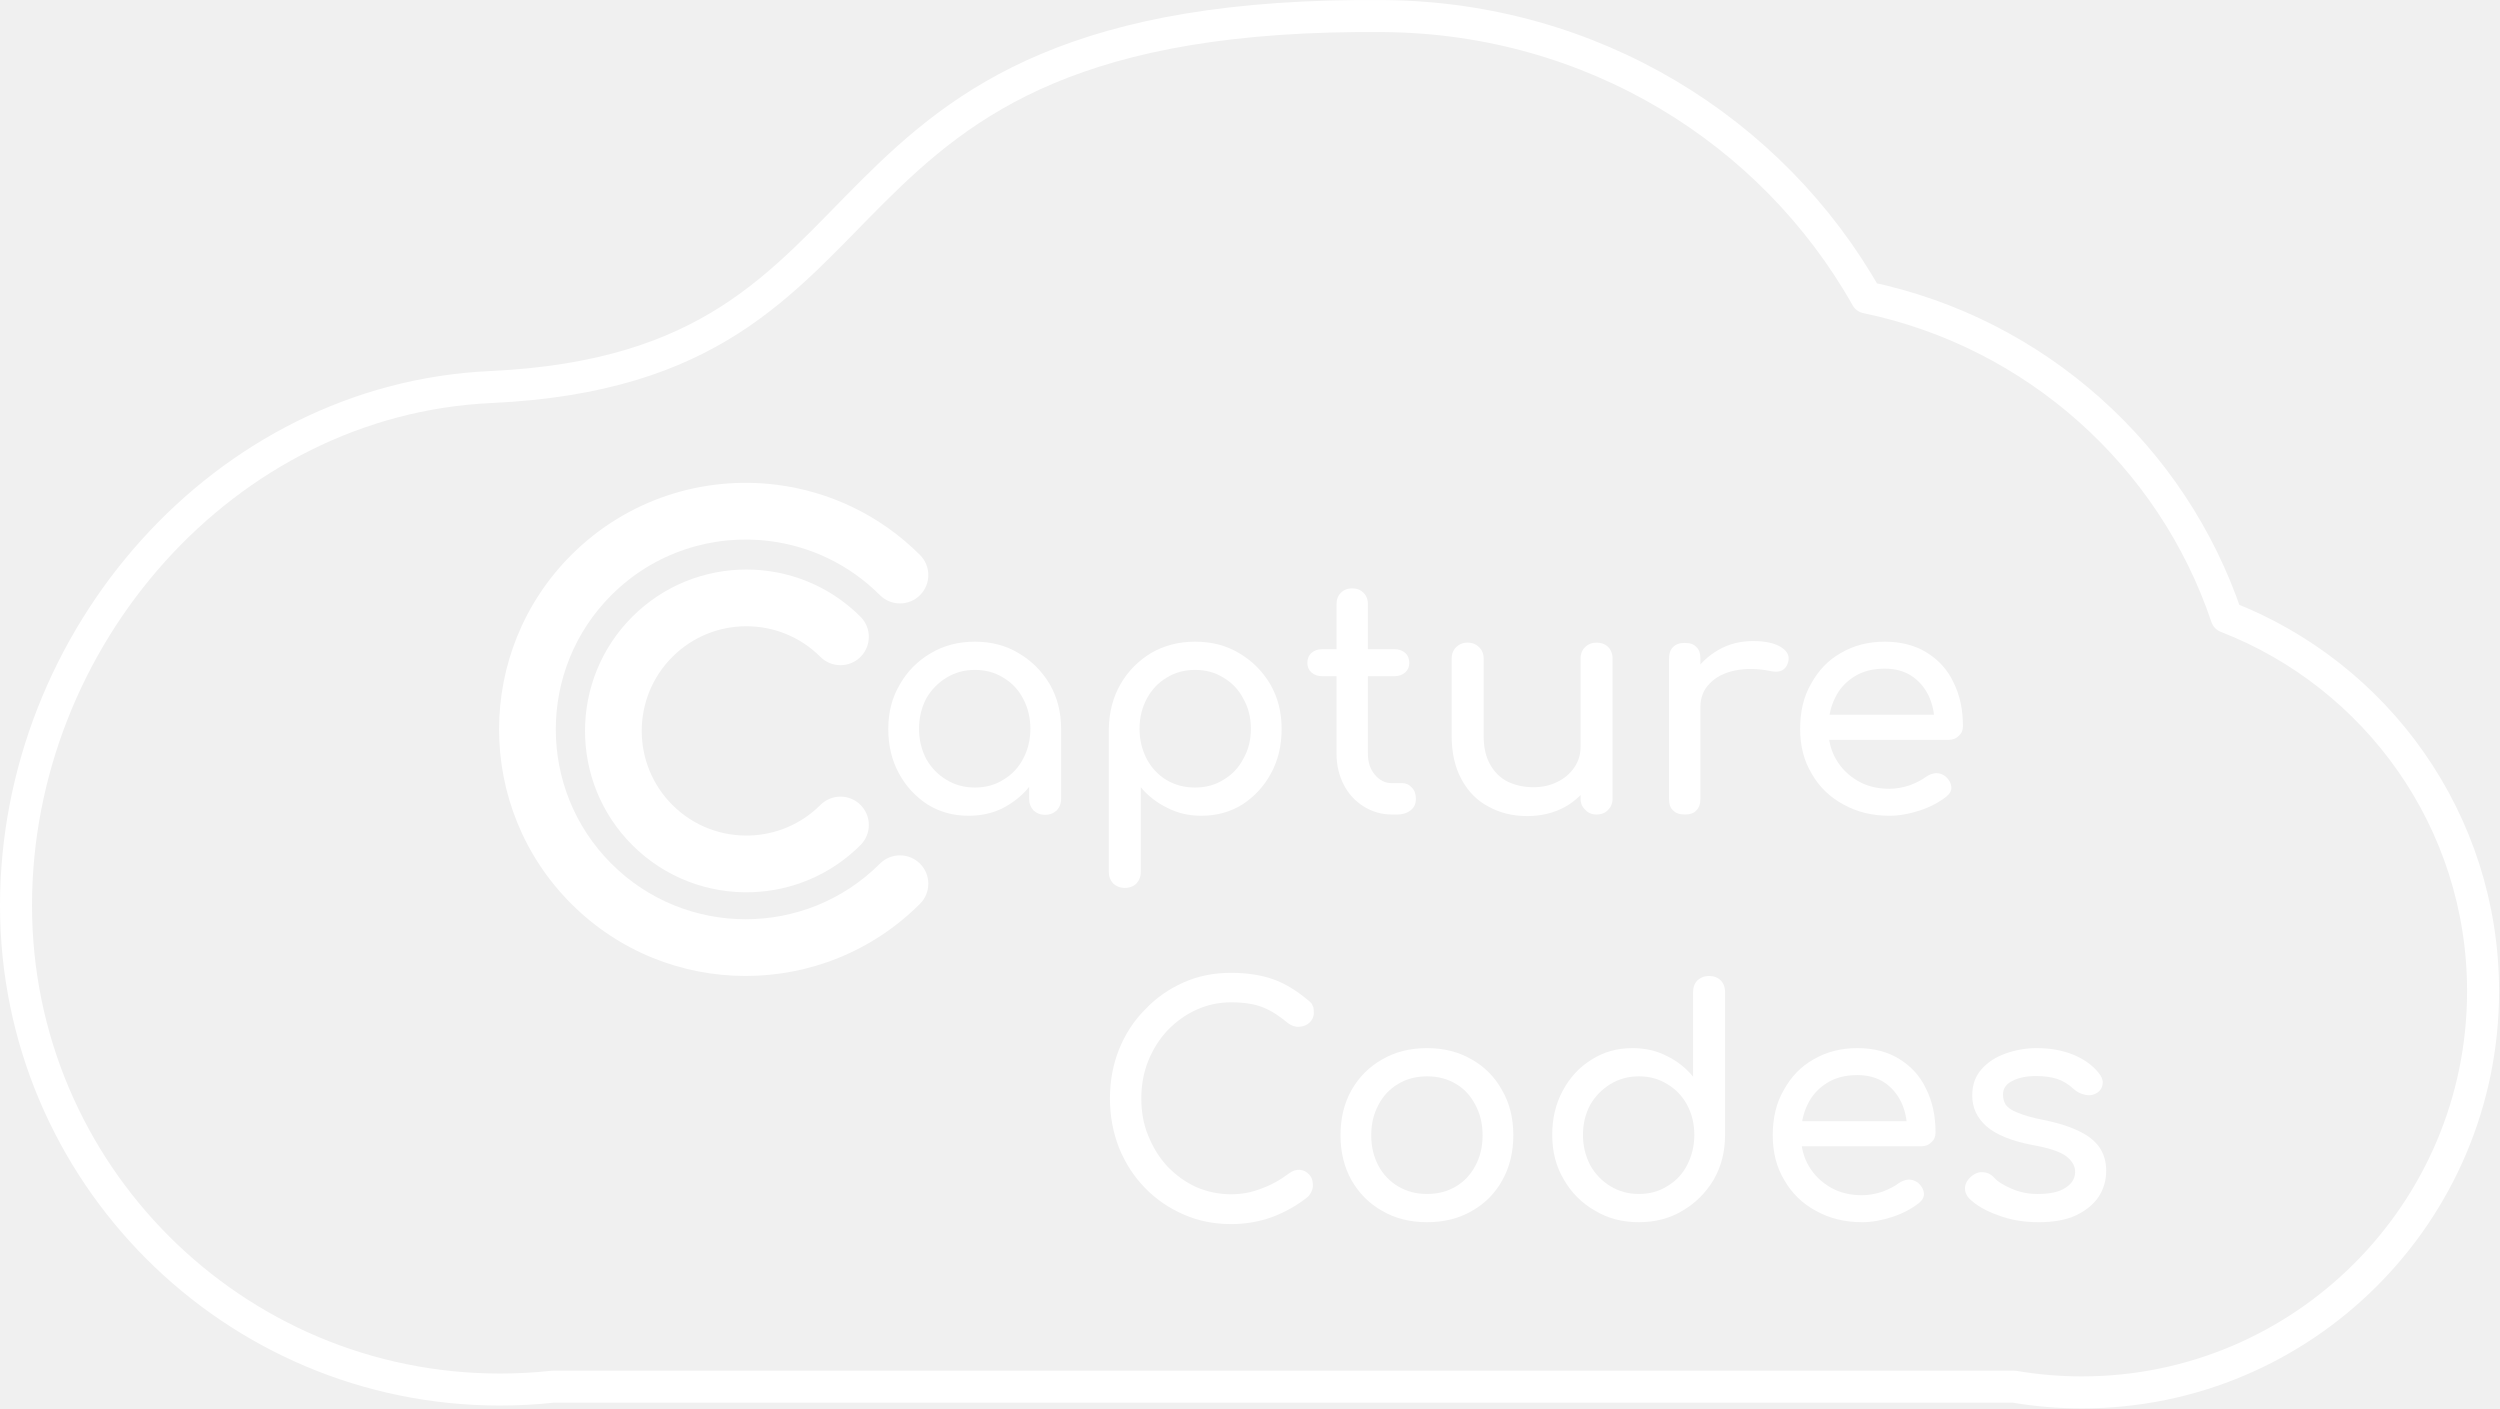
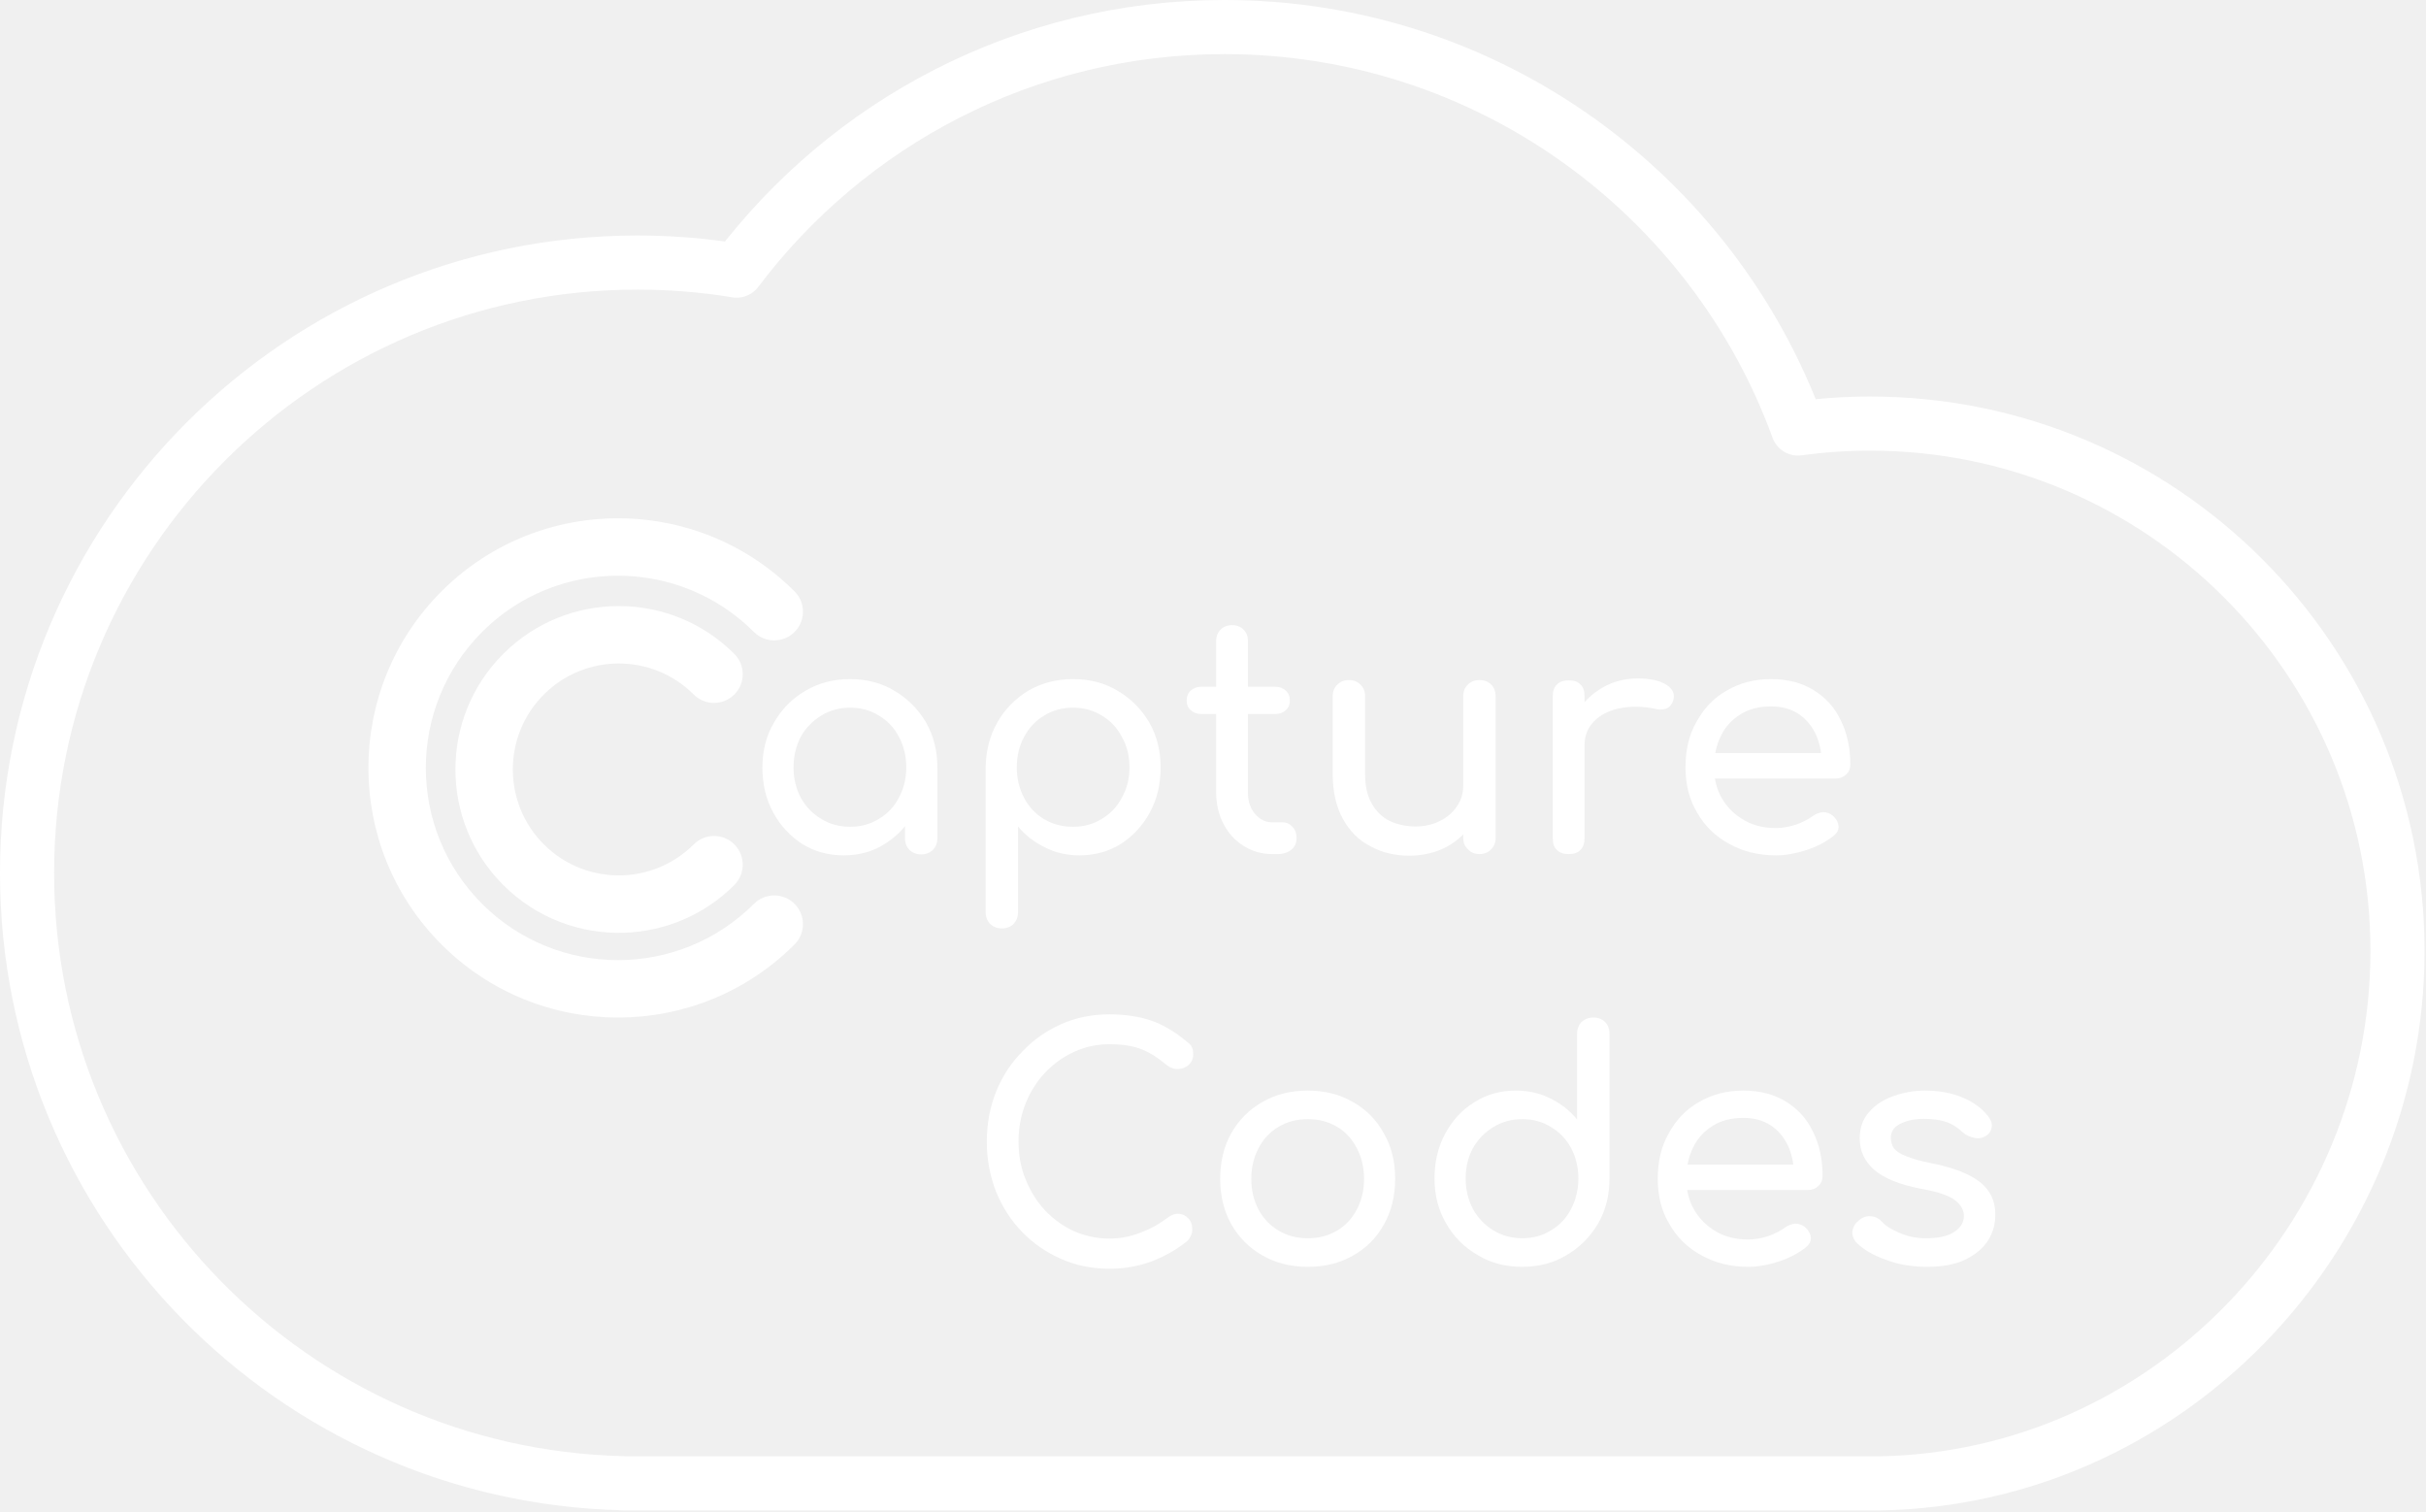
- <svg xmlns="http://www.w3.org/2000/svg" width="100%" height="100%" viewBox="0 0 1594 898" version="1.1" xml:space="preserve" style="fill-rule:evenodd;clip-rule:evenodd;stroke-linecap:round;stroke-linejoin:round;stroke-miterlimit:1.5;">
-   <g transform="matrix(1,0,0,1,-75.79167,-1891.437)">
-     <g transform="matrix(1,0,0,1,-1869,1704)">
+ <svg xmlns="http://www.w3.org/2000/svg" width="100%" height="100%" viewBox="0 0 1528 952" version="1.1" xml:space="preserve" style="fill-rule:evenodd;clip-rule:evenodd;stroke-linecap:round;stroke-linejoin:round;stroke-miterlimit:1.5;">
+   <g transform="matrix(1,0,0,1,-202.9597,-1872.872)">
+     <g transform="matrix(1,0,0,1,-1828,1704)">
      <g transform="matrix(1,0,0,1,445.7625,-1429.43)">
        <g transform="matrix(200,0,0,200,2053,2136.2)">
          <path d="M0.318,0.004C0.269,0.004 0.226,-0.008 0.187,-0.032C0.149,-0.057 0.118,-0.09 0.096,-0.131C0.073,-0.173 0.062,-0.22 0.062,-0.273C0.062,-0.326 0.074,-0.373 0.099,-0.415C0.123,-0.457 0.156,-0.49 0.197,-0.514C0.239,-0.539 0.286,-0.551 0.338,-0.551C0.39,-0.551 0.437,-0.539 0.478,-0.514C0.519,-0.49 0.552,-0.457 0.577,-0.415C0.601,-0.373 0.613,-0.326 0.613,-0.273L0.574,-0.273C0.574,-0.221 0.563,-0.174 0.54,-0.132C0.518,-0.09 0.487,-0.057 0.449,-0.033C0.411,-0.008 0.367,0.004 0.318,0.004ZM0.338,-0.086C0.372,-0.086 0.402,-0.094 0.429,-0.111C0.456,-0.127 0.477,-0.149 0.492,-0.178C0.507,-0.206 0.515,-0.238 0.515,-0.273C0.515,-0.309 0.507,-0.341 0.492,-0.369C0.477,-0.398 0.456,-0.42 0.429,-0.436C0.402,-0.453 0.372,-0.461 0.338,-0.461C0.305,-0.461 0.275,-0.453 0.247,-0.436C0.221,-0.42 0.199,-0.398 0.183,-0.37C0.168,-0.341 0.16,-0.309 0.16,-0.273C0.16,-0.238 0.168,-0.206 0.183,-0.177C0.199,-0.149 0.22,-0.127 0.247,-0.111C0.274,-0.094 0.305,-0.086 0.338,-0.086ZM0.562,0.001C0.547,0.001 0.535,-0.004 0.525,-0.013C0.516,-0.023 0.511,-0.035 0.511,-0.05L0.511,-0.203L0.53,-0.309L0.613,-0.273L0.613,-0.05C0.613,-0.035 0.608,-0.023 0.599,-0.013C0.589,-0.004 0.577,0.001 0.562,0.001Z" style="fill:white;fill-rule:nonzero;" />
        </g>
        <g transform="matrix(200,0,0,200,2188,2136.2)">
          <path d="M0.141,0.234C0.126,0.234 0.114,0.229 0.104,0.22C0.095,0.21 0.09,0.198 0.09,0.183L0.09,-0.273C0.091,-0.326 0.103,-0.373 0.127,-0.415C0.151,-0.457 0.184,-0.49 0.225,-0.515C0.267,-0.539 0.313,-0.551 0.365,-0.551C0.418,-0.551 0.465,-0.539 0.506,-0.514C0.547,-0.49 0.58,-0.457 0.605,-0.415C0.629,-0.373 0.641,-0.326 0.641,-0.273C0.641,-0.22 0.63,-0.173 0.607,-0.131C0.585,-0.09 0.554,-0.057 0.516,-0.032C0.477,-0.008 0.434,0.004 0.385,0.004C0.346,0.004 0.31,-0.004 0.277,-0.021C0.244,-0.037 0.215,-0.059 0.192,-0.087L0.192,0.183C0.192,0.198 0.187,0.21 0.178,0.22C0.169,0.229 0.156,0.234 0.141,0.234ZM0.365,-0.086C0.399,-0.086 0.429,-0.094 0.456,-0.111C0.483,-0.127 0.504,-0.149 0.519,-0.178C0.535,-0.206 0.543,-0.238 0.543,-0.273C0.543,-0.309 0.535,-0.341 0.519,-0.369C0.504,-0.398 0.483,-0.42 0.456,-0.436C0.429,-0.453 0.399,-0.461 0.365,-0.461C0.332,-0.461 0.301,-0.453 0.274,-0.436C0.247,-0.42 0.226,-0.397 0.211,-0.369C0.196,-0.341 0.188,-0.309 0.188,-0.273C0.188,-0.238 0.196,-0.206 0.211,-0.177C0.226,-0.149 0.247,-0.126 0.274,-0.11C0.301,-0.094 0.331,-0.086 0.365,-0.086Z" style="fill:white;fill-rule:nonzero;" />
        </g>
        <g transform="matrix(200,0,0,200,2328.6,2136.2)">
          <path d="M0.289,-0C0.256,-0 0.226,-0.009 0.199,-0.026C0.172,-0.043 0.151,-0.066 0.136,-0.095C0.121,-0.124 0.113,-0.157 0.113,-0.194L0.113,-0.671C0.113,-0.686 0.118,-0.698 0.127,-0.707C0.136,-0.716 0.148,-0.721 0.163,-0.721C0.178,-0.721 0.19,-0.716 0.199,-0.707C0.208,-0.698 0.213,-0.686 0.213,-0.671L0.213,-0.194C0.213,-0.167 0.22,-0.145 0.235,-0.127C0.25,-0.109 0.268,-0.1 0.289,-0.1L0.323,-0.1C0.335,-0.1 0.345,-0.095 0.353,-0.086C0.362,-0.077 0.366,-0.065 0.366,-0.05C0.366,-0.035 0.361,-0.023 0.35,-0.014C0.339,-0.005 0.324,-0 0.307,-0L0.289,-0ZM0.067,-0.441C0.053,-0.441 0.042,-0.445 0.033,-0.453C0.024,-0.461 0.02,-0.471 0.02,-0.483C0.02,-0.496 0.024,-0.507 0.033,-0.515C0.042,-0.523 0.053,-0.527 0.067,-0.527L0.298,-0.527C0.312,-0.527 0.323,-0.523 0.332,-0.515C0.341,-0.507 0.345,-0.496 0.345,-0.483C0.345,-0.471 0.341,-0.461 0.332,-0.453C0.323,-0.445 0.312,-0.441 0.298,-0.441L0.067,-0.441Z" style="fill:white;fill-rule:nonzero;" />
        </g>
        <g transform="matrix(200,0,0,200,2408.8,2136.2)">
          <path d="M0.32,0.005C0.274,0.005 0.233,-0.005 0.197,-0.025C0.16,-0.044 0.132,-0.073 0.111,-0.111C0.09,-0.149 0.079,-0.196 0.079,-0.251L0.079,-0.497C0.079,-0.512 0.084,-0.524 0.093,-0.533C0.103,-0.543 0.115,-0.548 0.13,-0.548C0.145,-0.548 0.157,-0.543 0.167,-0.533C0.176,-0.524 0.181,-0.512 0.181,-0.497L0.181,-0.251C0.181,-0.214 0.188,-0.183 0.202,-0.159C0.216,-0.134 0.235,-0.116 0.259,-0.104C0.283,-0.093 0.31,-0.087 0.34,-0.087C0.369,-0.087 0.394,-0.093 0.416,-0.104C0.439,-0.115 0.457,-0.131 0.47,-0.15C0.483,-0.169 0.49,-0.191 0.49,-0.215L0.553,-0.215C0.553,-0.174 0.543,-0.136 0.522,-0.103C0.502,-0.07 0.474,-0.043 0.44,-0.024C0.405,-0.005 0.365,0.005 0.32,0.005ZM0.541,-0C0.526,-0 0.514,-0.005 0.505,-0.015C0.495,-0.024 0.49,-0.036 0.49,-0.051L0.49,-0.497C0.49,-0.512 0.495,-0.525 0.505,-0.534C0.514,-0.543 0.526,-0.548 0.541,-0.548C0.556,-0.548 0.569,-0.543 0.578,-0.534C0.587,-0.525 0.592,-0.512 0.592,-0.497L0.592,-0.051C0.592,-0.036 0.587,-0.024 0.578,-0.015C0.569,-0.005 0.556,-0 0.541,-0Z" style="fill:white;fill-rule:nonzero;" />
        </g>
        <g transform="matrix(200,0,0,200,2545.2,2136.2)">
          <path d="M0.139,-0.342C0.139,-0.382 0.149,-0.418 0.169,-0.45C0.188,-0.481 0.215,-0.506 0.248,-0.525C0.281,-0.544 0.318,-0.553 0.358,-0.553C0.398,-0.553 0.428,-0.546 0.448,-0.533C0.467,-0.521 0.475,-0.505 0.47,-0.487C0.468,-0.478 0.464,-0.471 0.459,-0.466C0.453,-0.46 0.446,-0.457 0.439,-0.456C0.432,-0.455 0.424,-0.455 0.415,-0.457C0.372,-0.466 0.334,-0.466 0.3,-0.459C0.266,-0.452 0.239,-0.438 0.22,-0.418C0.2,-0.398 0.19,-0.373 0.19,-0.342L0.139,-0.342ZM0.14,-0C0.124,-0 0.112,-0.004 0.103,-0.013C0.094,-0.021 0.09,-0.033 0.09,-0.05L0.09,-0.497C0.09,-0.513 0.094,-0.525 0.103,-0.534C0.112,-0.543 0.124,-0.547 0.14,-0.547C0.157,-0.547 0.169,-0.543 0.177,-0.534C0.186,-0.526 0.19,-0.514 0.19,-0.497L0.19,-0.05C0.19,-0.034 0.186,-0.022 0.177,-0.013C0.169,-0.004 0.157,-0 0.14,-0Z" style="fill:white;fill-rule:nonzero;" />
        </g>
        <g transform="matrix(200,0,0,200,2634.4,2136.2)">
          <path d="M0.347,0.004C0.292,0.004 0.243,-0.008 0.2,-0.032C0.157,-0.055 0.123,-0.088 0.099,-0.13C0.074,-0.171 0.062,-0.219 0.062,-0.273C0.062,-0.328 0.073,-0.376 0.097,-0.417C0.12,-0.459 0.151,-0.492 0.192,-0.515C0.233,-0.539 0.279,-0.551 0.332,-0.551C0.384,-0.551 0.429,-0.539 0.466,-0.516C0.503,-0.493 0.532,-0.462 0.551,-0.421C0.571,-0.381 0.581,-0.335 0.581,-0.282C0.581,-0.269 0.577,-0.259 0.568,-0.251C0.559,-0.242 0.548,-0.238 0.535,-0.238L0.132,-0.238L0.132,-0.318L0.532,-0.318L0.491,-0.29C0.49,-0.323 0.484,-0.353 0.471,-0.38C0.458,-0.406 0.44,-0.427 0.417,-0.442C0.394,-0.457 0.365,-0.465 0.332,-0.465C0.294,-0.465 0.262,-0.457 0.235,-0.44C0.208,-0.423 0.187,-0.401 0.173,-0.371C0.159,-0.343 0.152,-0.31 0.152,-0.273C0.152,-0.236 0.16,-0.204 0.177,-0.175C0.194,-0.146 0.217,-0.124 0.246,-0.107C0.275,-0.09 0.309,-0.082 0.347,-0.082C0.368,-0.082 0.389,-0.086 0.411,-0.093C0.432,-0.101 0.45,-0.11 0.463,-0.12C0.473,-0.127 0.484,-0.131 0.495,-0.132C0.507,-0.132 0.517,-0.128 0.526,-0.121C0.537,-0.111 0.543,-0.1 0.544,-0.088C0.545,-0.076 0.539,-0.066 0.528,-0.057C0.505,-0.039 0.477,-0.024 0.444,-0.013C0.41,-0.002 0.378,0.004 0.347,0.004Z" style="fill:white;fill-rule:nonzero;" />
        </g>
        <g transform="matrix(200,0,0,200,2758.6,2136.2)">
                </g>
        <g transform="matrix(200,0,0,200,2825.267,2136.2)">
                </g>
      </g>
      <g transform="matrix(0.966363,0,0,0.966363,1870.351,-1513.118)">
        <g transform="matrix(0.707107,0.707107,-0.707107,0.707107,1782.395,118.2654)">
          <path d="M768.285,2359C768.285,2348.671 776.671,2340.285 787,2340.285C797.329,2340.285 805.715,2348.671 805.715,2359C805.715,2448.805 732.805,2521.715 643,2521.715C553.195,2521.715 480.285,2448.805 480.285,2359C480.285,2306.747 504.962,2260.211 543.297,2230.434C570.848,2209.035 605.447,2196.285 643,2196.285C653.329,2196.285 661.715,2204.671 661.715,2215C661.715,2225.329 653.329,2233.715 643,2233.715C614.096,2233.715 587.464,2243.524 566.258,2259.995C536.735,2282.927 517.715,2318.759 517.715,2359C517.715,2428.147 573.853,2484.285 643,2484.285C712.147,2484.285 768.285,2428.147 768.285,2359Z" style="fill:white;" />
        </g>
        <g transform="matrix(0.431065,0.431065,-0.431065,0.431065,1309.208,947.9425)">
          <path d="M756.3,2359C756.3,2342.056 770.056,2328.3 787,2328.3C803.944,2328.3 817.7,2342.056 817.7,2359C817.7,2405.043 799.853,2446.951 770.703,2478.174C738.808,2512.337 693.378,2533.7 643,2533.7C546.581,2533.7 468.3,2455.419 468.3,2359C468.3,2262.581 546.581,2184.3 643,2184.3C659.944,2184.3 673.7,2198.056 673.7,2215C673.7,2231.944 659.944,2245.7 643,2245.7C580.468,2245.7 529.7,2296.468 529.7,2359C529.7,2421.532 580.468,2472.3 643,2472.3C675.675,2472.3 705.136,2458.431 725.823,2436.273C744.724,2416.027 756.3,2388.855 756.3,2359Z" style="fill:white;" />
        </g>
      </g>
      <g transform="matrix(1,0,0,1,2639.691,809.7132)">
        <g transform="matrix(200,0,0,200,0,156.2)">
          <path d="M0.45,0.01C0.396,0.01 0.345,-0 0.298,-0.021C0.252,-0.041 0.211,-0.069 0.176,-0.105C0.14,-0.142 0.113,-0.184 0.093,-0.233C0.074,-0.282 0.064,-0.334 0.064,-0.391C0.064,-0.447 0.074,-0.499 0.093,-0.547C0.113,-0.596 0.14,-0.638 0.176,-0.674C0.211,-0.711 0.251,-0.739 0.298,-0.76C0.345,-0.781 0.395,-0.791 0.45,-0.791C0.501,-0.791 0.545,-0.784 0.583,-0.771C0.62,-0.758 0.657,-0.736 0.694,-0.705C0.699,-0.701 0.704,-0.697 0.707,-0.693C0.709,-0.688 0.712,-0.684 0.713,-0.679C0.713,-0.675 0.714,-0.67 0.714,-0.664C0.714,-0.651 0.709,-0.641 0.701,-0.633C0.692,-0.624 0.681,-0.62 0.668,-0.619C0.655,-0.618 0.643,-0.622 0.631,-0.631C0.606,-0.652 0.581,-0.669 0.554,-0.68C0.528,-0.691 0.493,-0.697 0.45,-0.697C0.411,-0.697 0.374,-0.689 0.339,-0.673C0.304,-0.657 0.274,-0.635 0.247,-0.607C0.221,-0.579 0.201,-0.547 0.186,-0.51C0.171,-0.472 0.164,-0.433 0.164,-0.391C0.164,-0.348 0.171,-0.308 0.186,-0.272C0.201,-0.235 0.221,-0.202 0.247,-0.174C0.274,-0.146 0.304,-0.124 0.339,-0.108C0.374,-0.093 0.411,-0.085 0.45,-0.085C0.484,-0.085 0.516,-0.091 0.546,-0.103C0.577,-0.114 0.606,-0.13 0.634,-0.151C0.646,-0.16 0.658,-0.164 0.669,-0.163C0.681,-0.162 0.691,-0.157 0.699,-0.148C0.707,-0.14 0.711,-0.129 0.711,-0.114C0.711,-0.107 0.71,-0.101 0.707,-0.095C0.704,-0.088 0.7,-0.082 0.695,-0.077C0.659,-0.048 0.62,-0.027 0.58,-0.012C0.538,0.003 0.495,0.01 0.45,0.01Z" style="fill:white;fill-rule:nonzero;" />
        </g>
        <g transform="matrix(200,0,0,200,147.4,156.2)">
          <path d="M0.338,0.004C0.284,0.004 0.236,-0.008 0.195,-0.032C0.154,-0.055 0.121,-0.088 0.097,-0.13C0.074,-0.171 0.062,-0.219 0.062,-0.273C0.062,-0.328 0.074,-0.376 0.097,-0.417C0.121,-0.459 0.154,-0.492 0.195,-0.515C0.236,-0.539 0.284,-0.551 0.338,-0.551C0.391,-0.551 0.439,-0.539 0.48,-0.515C0.521,-0.492 0.554,-0.459 0.577,-0.417C0.601,-0.376 0.613,-0.328 0.613,-0.273C0.613,-0.219 0.601,-0.171 0.578,-0.13C0.555,-0.088 0.522,-0.055 0.481,-0.032C0.44,-0.008 0.392,0.004 0.338,0.004ZM0.338,-0.086C0.373,-0.086 0.403,-0.094 0.43,-0.11C0.457,-0.126 0.477,-0.148 0.492,-0.176C0.507,-0.204 0.515,-0.236 0.515,-0.273C0.515,-0.31 0.507,-0.342 0.492,-0.37C0.477,-0.399 0.457,-0.421 0.43,-0.437C0.403,-0.453 0.373,-0.461 0.338,-0.461C0.303,-0.461 0.273,-0.453 0.246,-0.437C0.219,-0.421 0.198,-0.399 0.183,-0.37C0.168,-0.342 0.16,-0.31 0.16,-0.273C0.16,-0.236 0.168,-0.204 0.183,-0.176C0.198,-0.148 0.219,-0.126 0.246,-0.11C0.273,-0.094 0.303,-0.086 0.338,-0.086Z" style="fill:white;fill-rule:nonzero;" />
        </g>
        <g transform="matrix(200,0,0,200,282.4,156.2)">
          <path d="M0.338,0.004C0.286,0.004 0.239,-0.008 0.198,-0.033C0.156,-0.057 0.123,-0.09 0.099,-0.132C0.074,-0.174 0.062,-0.221 0.062,-0.274C0.062,-0.327 0.073,-0.374 0.096,-0.416C0.118,-0.457 0.148,-0.49 0.187,-0.514C0.226,-0.539 0.269,-0.551 0.318,-0.551C0.357,-0.551 0.394,-0.543 0.427,-0.526C0.46,-0.51 0.488,-0.488 0.511,-0.46L0.511,-0.73C0.511,-0.745 0.516,-0.758 0.525,-0.767C0.535,-0.776 0.547,-0.781 0.562,-0.781C0.577,-0.781 0.59,-0.776 0.599,-0.767C0.608,-0.758 0.613,-0.745 0.613,-0.73L0.613,-0.274C0.613,-0.221 0.601,-0.174 0.577,-0.132C0.552,-0.09 0.519,-0.057 0.478,-0.033C0.437,-0.008 0.39,0.004 0.338,0.004ZM0.338,-0.086C0.372,-0.086 0.402,-0.094 0.429,-0.111C0.456,-0.127 0.477,-0.149 0.492,-0.178C0.507,-0.207 0.515,-0.239 0.515,-0.274C0.515,-0.31 0.507,-0.342 0.492,-0.37C0.477,-0.398 0.456,-0.42 0.429,-0.436C0.402,-0.453 0.372,-0.461 0.338,-0.461C0.305,-0.461 0.275,-0.453 0.247,-0.436C0.221,-0.42 0.199,-0.398 0.183,-0.37C0.168,-0.342 0.16,-0.31 0.16,-0.274C0.16,-0.239 0.168,-0.207 0.183,-0.178C0.199,-0.149 0.221,-0.127 0.247,-0.111C0.275,-0.094 0.305,-0.086 0.338,-0.086Z" style="fill:white;fill-rule:nonzero;" />
        </g>
        <g transform="matrix(200,0,0,200,423,156.2)">
          <path d="M0.347,0.004C0.292,0.004 0.243,-0.008 0.2,-0.032C0.157,-0.055 0.123,-0.088 0.099,-0.13C0.074,-0.171 0.062,-0.219 0.062,-0.273C0.062,-0.328 0.073,-0.376 0.097,-0.417C0.12,-0.459 0.151,-0.492 0.192,-0.515C0.233,-0.539 0.279,-0.551 0.332,-0.551C0.384,-0.551 0.429,-0.539 0.466,-0.516C0.503,-0.493 0.532,-0.462 0.551,-0.421C0.571,-0.381 0.581,-0.335 0.581,-0.282C0.581,-0.269 0.577,-0.259 0.568,-0.251C0.559,-0.242 0.548,-0.238 0.535,-0.238L0.132,-0.238L0.132,-0.318L0.532,-0.318L0.491,-0.29C0.49,-0.323 0.484,-0.353 0.471,-0.38C0.458,-0.406 0.44,-0.427 0.417,-0.442C0.394,-0.457 0.365,-0.465 0.332,-0.465C0.294,-0.465 0.262,-0.457 0.235,-0.44C0.208,-0.423 0.187,-0.401 0.173,-0.371C0.159,-0.343 0.152,-0.31 0.152,-0.273C0.152,-0.236 0.16,-0.204 0.177,-0.175C0.194,-0.146 0.217,-0.124 0.246,-0.107C0.275,-0.09 0.309,-0.082 0.347,-0.082C0.368,-0.082 0.389,-0.086 0.411,-0.093C0.432,-0.101 0.45,-0.11 0.463,-0.12C0.473,-0.127 0.484,-0.131 0.495,-0.132C0.507,-0.132 0.517,-0.128 0.526,-0.121C0.537,-0.111 0.543,-0.1 0.544,-0.088C0.545,-0.076 0.539,-0.066 0.528,-0.057C0.505,-0.039 0.477,-0.024 0.444,-0.013C0.41,-0.002 0.378,0.004 0.347,0.004Z" style="fill:white;fill-rule:nonzero;" />
        </g>
        <g transform="matrix(200,0,0,200,547.2,156.2)">
          <path d="M0.289,0.004C0.242,0.004 0.199,-0.003 0.16,-0.018C0.12,-0.032 0.089,-0.05 0.067,-0.072C0.057,-0.083 0.053,-0.095 0.054,-0.108C0.056,-0.122 0.063,-0.133 0.074,-0.142C0.087,-0.153 0.1,-0.157 0.114,-0.155C0.127,-0.154 0.138,-0.148 0.147,-0.138C0.158,-0.125 0.177,-0.114 0.202,-0.103C0.227,-0.092 0.254,-0.086 0.285,-0.086C0.324,-0.086 0.353,-0.092 0.373,-0.105C0.394,-0.118 0.404,-0.134 0.405,-0.154C0.406,-0.174 0.396,-0.191 0.377,-0.206C0.357,-0.221 0.321,-0.233 0.269,-0.242C0.202,-0.255 0.153,-0.275 0.122,-0.302C0.092,-0.329 0.077,-0.361 0.077,-0.4C0.077,-0.434 0.087,-0.462 0.107,-0.484C0.127,-0.507 0.153,-0.523 0.184,-0.534C0.215,-0.545 0.248,-0.551 0.282,-0.551C0.326,-0.551 0.365,-0.544 0.399,-0.53C0.433,-0.516 0.46,-0.497 0.48,-0.472C0.489,-0.461 0.494,-0.45 0.493,-0.439C0.492,-0.427 0.487,-0.417 0.476,-0.409C0.465,-0.402 0.453,-0.399 0.438,-0.402C0.423,-0.405 0.411,-0.411 0.401,-0.42C0.384,-0.436 0.366,-0.447 0.347,-0.453C0.328,-0.459 0.305,-0.462 0.28,-0.462C0.251,-0.462 0.226,-0.457 0.206,-0.447C0.185,-0.437 0.175,-0.422 0.175,-0.403C0.175,-0.391 0.178,-0.38 0.184,-0.37C0.191,-0.361 0.203,-0.352 0.222,-0.345C0.241,-0.337 0.268,-0.329 0.304,-0.322C0.354,-0.312 0.393,-0.299 0.422,-0.284C0.452,-0.269 0.472,-0.251 0.485,-0.231C0.498,-0.21 0.504,-0.187 0.504,-0.16C0.504,-0.129 0.496,-0.102 0.48,-0.077C0.463,-0.052 0.439,-0.033 0.408,-0.018C0.376,-0.003 0.336,0.004 0.289,0.004Z" style="fill:white;fill-rule:nonzero;" />
        </g>
      </g>
    </g>
-     <g transform="matrix(1.820602,0,0,1.820602,-3083.668,-4887.326)">
-       <path d="M1929,4209C1922.924,4209.661 1916.751,4210 1910.5,4210C1816.95,4210 1741,4134.05 1741,4040.5C1741,3946.95 1813.754,3863.226 1907.204,3858.916C2062.026,3851.776 2004.766,3726.803 2220.5,3729C2292.794,3729.736 2355.888,3768.736 2389.104,3827.541C2448.272,3839.835 2496.179,3883.014 2515.18,3939.433C2567.71,3959.782 2605,4010.821 2605,4070.5C2605,4148.044 2542.044,4211 2464.5,4211C2456.412,4211 2448.482,4210.315 2440.766,4209L1929,4209Z" style="fill:none;stroke:white;stroke-width:11.21px;" />
+     <g transform="matrix(1.090577,0,0,1.090577,-169.336,-283.6077)">
+       <path d="M701,2833.899C510.37,2829.379 357,2673.209 357,2481.5C357,2286.95 514.95,2129 709.5,2129C729.016,2129 748.164,2130.589 766.821,2133.646C831.175,2048.25 933.436,1993 1048.5,1993C1200.676,1993 1330.459,2089.638 1379.775,2224.841C1393.417,2222.968 1407.346,2222 1421.5,2222C1589.558,2222 1726,2358.442 1726,2526.5C1726,2692.721 1592.525,2831.062 1427,2834L701,2834L701,2833.899Z" style="fill:none;stroke:white;stroke-width:31.25px;" />
    </g>
  </g>
</svg>
